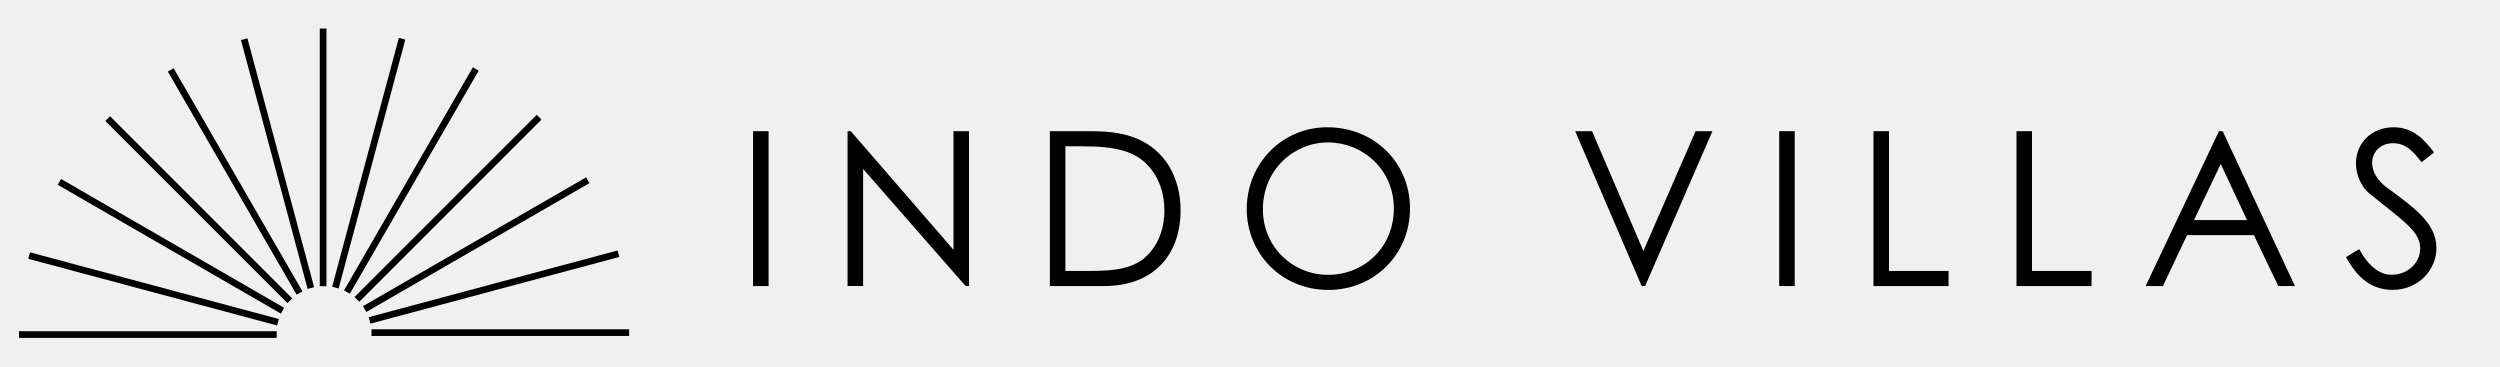
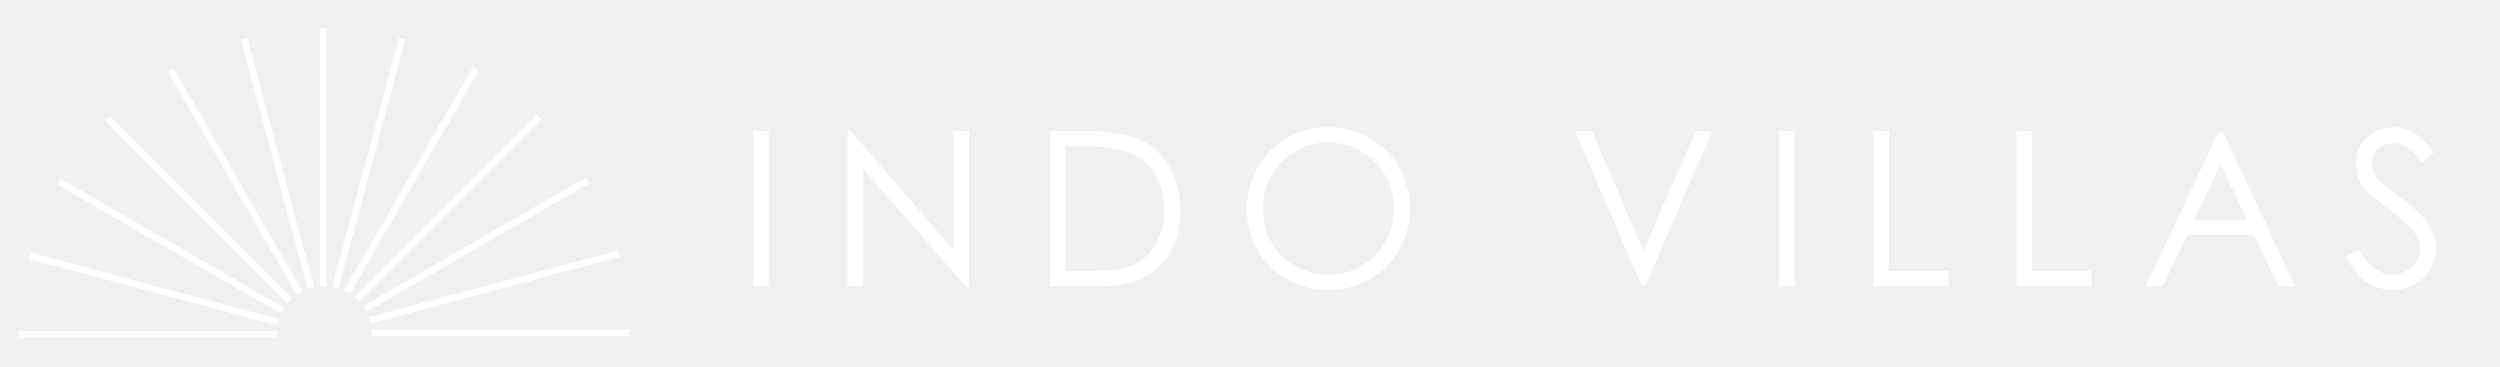
<svg xmlns="http://www.w3.org/2000/svg" version="1.1" id="Layer_1" x="0px" y="0px" viewBox="0 0 788.3 115.56" style="enable-background:new 0 0 788.3 115.56;" xml:space="preserve">
+   <style type="text/css">
+ 	.st0{fill:#FFFFFF;}
+ </style>
  <g>
-     <rect x="100.83" y="9" width="2.11" height="81.24" />
-     <rect x="86.46" y="10.98" transform="matrix(0.9659 -0.2588 0.2588 0.9659 -10.3724 24.4071)" width="2.11" height="81.24" />
-     <rect x="73.09" y="16.6" transform="matrix(0.866 -0.5 0.5 0.866 -18.6763 44.739)" width="2.11" height="81.24" />
-     <rect x="61.62" y="25.5" transform="matrix(0.7071 -0.7071 0.7071 0.7071 -28.3938 63.6814)" width="2.11" height="81.24" />
-     <rect x="52.86" y="37.05" transform="matrix(0.5 -0.866 0.866 0.5 -40.3063 85.5221)" width="2.11" height="81.24" />
-     <rect x="47.37" y="50.48" transform="matrix(0.2588 -0.9659 0.9659 0.2588 -52.1047 114.3)" width="2.11" height="81.24" />
-     <rect x="6" y="104.44" width="81.24" height="2.11" />
-     <rect x="117.14" y="103.83" width="81.24" height="2.11" />
-     <rect x="115.16" y="89.46" transform="matrix(0.9659 -0.2588 0.2588 0.9659 -18.1178 43.4018)" width="81.24" height="2.11" />
-     <rect x="109.54" y="76.09" transform="matrix(0.866 -0.5 0.5 0.866 -18.456 85.4164)" width="81.24" height="2.11" />
-     <rect x="100.65" y="64.63" transform="matrix(0.7071 -0.7071 0.7071 0.7071 -5.0721 119.1303)" width="81.24" height="2.11" />
-     <rect x="89.09" y="55.87" transform="matrix(0.5 -0.866 0.866 0.5 15.556 140.7889)" width="81.24" height="2.11" />
-     <rect x="75.65" y="50.39" transform="matrix(0.2588 -0.9659 0.9659 0.2588 36.4896 150.4406)" width="81.24" height="2.11" />
+     <rect x="100.83" y="9" class="st0" width="2.11" height="81.24" />
+     <rect x="86.46" y="10.98" transform="matrix(0.9659 -0.2588 0.2588 0.9659 -10.3724 24.4071)" class="st0" width="2.11" height="81.24" />
+     <rect x="73.09" y="16.6" transform="matrix(0.866 -0.5 0.5 0.866 -18.6763 44.739)" class="st0" width="2.11" height="81.24" />
+     <rect x="61.62" y="25.5" transform="matrix(0.7071 -0.7071 0.7071 0.7071 -28.3938 63.6814)" class="st0" width="2.11" height="81.24" />
+     <rect x="52.86" y="37.05" transform="matrix(0.5 -0.866 0.866 0.5 -40.3063 85.5221)" class="st0" width="2.11" height="81.24" />
+     <rect x="47.37" y="50.48" transform="matrix(0.2588 -0.9659 0.9659 0.2588 -52.1047 114.3)" class="st0" width="2.11" height="81.24" />
+     <rect x="6" y="104.44" class="st0" width="81.24" height="2.11" />
+     <rect x="117.14" y="103.83" class="st0" width="81.24" height="2.11" />
+     <rect x="115.16" y="89.46" transform="matrix(0.9659 -0.2588 0.2588 0.9659 -18.1178 43.4018)" class="st0" width="81.24" height="2.11" />
+     <rect x="109.54" y="76.09" transform="matrix(0.866 -0.5 0.5 0.866 -18.456 85.4164)" class="st0" width="81.24" height="2.11" />
+     <rect x="100.65" y="64.63" transform="matrix(0.7071 -0.7071 0.7071 0.7071 -5.0721 119.1303)" class="st0" width="81.24" height="2.11" />
+     <rect x="89.09" y="55.87" transform="matrix(0.5 -0.866 0.866 0.5 15.556 140.7889)" class="st0" width="81.24" height="2.11" />
+     <rect x="75.65" y="50.39" transform="matrix(0.2588 -0.9659 0.9659 0.2588 36.4896 150.4406)" class="st0" width="81.24" height="2.11" />
  </g>
  <g>
-     <path d="M237.46,41.37h4.89V90.2h-4.89V41.37z" />
-     <path d="M267.25,90.19V41.36h1.02l32.38,37.4v-37.4h4.89v48.83h-1.08l-32.3-36.92v36.92H267.25z" />
-     <path d="M331.04,41.37h12.04c5.37,0,10.34,0.27,15.17,2.24c8.77,3.53,14.01,11.97,14.01,22.72c0,13.94-8.43,23.87-24.15,23.87   h-17.07L331.04,41.37L331.04,41.37z M343.14,85.44c9.25,0,15.37-0.81,19.73-6.12c2.78-3.4,4.29-7.82,4.29-12.92   c0-4.96-1.36-9.39-4.08-12.93c-4.62-6.05-11.56-7.34-22.18-7.34h-4.96v39.31H343.14L343.14,85.44z" />
-     <path d="M444.6,65.78c0,14.35-11.22,25.64-25.71,25.64c-15.03,0-25.77-11.77-25.77-25.44c0-14.55,11.28-25.85,25.37-25.85   C433.31,40.14,444.6,51.22,444.6,65.78z M398.22,65.99c0,12.04,9.52,20.67,20.54,20.67c11.42,0,20.75-8.71,20.75-20.94   c0-12.38-9.93-20.81-20.75-20.81C408.01,44.91,398.22,53.47,398.22,65.99z" />
-     <path d="M496.69,41.37H502l16.19,37.75l16.46-37.75h5.31l-21.22,48.82h-1.09L496.69,41.37z" />
-     <path d="M561.02,41.37h4.89V90.2h-4.89V41.37z" />
-     <path d="M590.75,41.37h4.89v44.07h18.78v4.76h-23.67L590.75,41.37L590.75,41.37z" />
-     <path d="M635.84,41.37h4.89v44.07h18.78v4.76h-23.67L635.84,41.37L635.84,41.37z" />
-     <path d="M700.85,41.37l22.78,48.83h-5.24l-7.69-16.05h-21.08L682,90.2h-5.44l23.12-48.83C699.68,41.37,700.85,41.37,700.85,41.37z    M700.24,51.71l-8.43,17.68h16.73L700.24,51.71z" />
-     <path d="M763.55,51.15c-2.65-3.47-4.96-5.99-8.98-5.99c-4.21,0-6.59,2.99-6.59,6.19c0,2.65,1.56,5.44,4.35,7.55   c9.18,6.8,15.92,11.49,15.92,19.38c0,6.87-5.78,13.12-13.74,13.12c-6.73,0-11.15-3.74-14.76-10.34l4.15-2.51   c2.92,5.37,6.46,8.09,10.2,8.09c5.1,0,9.04-3.74,9.04-8.29c0-5.37-5.03-8.43-16.11-17.41c-2.32-1.84-4.15-5.72-4.15-9.39   c0-6.73,5.24-11.42,11.83-11.42c5.99,0,9.59,3.61,12.79,7.96L763.55,51.15z" />
+     <path class="st0" d="M237.46,41.37h4.89V90.2h-4.89V41.37z" />
+     <path class="st0" d="M267.25,90.19V41.36h1.02l32.38,37.4v-37.4h4.89v48.83h-1.08l-32.3-36.92v36.92H267.25z" />
+     <path class="st0" d="M331.04,41.37h12.04c5.37,0,10.34,0.27,15.17,2.24c8.77,3.53,14.01,11.97,14.01,22.72   c0,13.94-8.43,23.87-24.15,23.87h-17.07L331.04,41.37L331.04,41.37z M343.14,85.44c9.25,0,15.37-0.81,19.73-6.12   c2.78-3.4,4.29-7.82,4.29-12.92c0-4.96-1.36-9.39-4.08-12.93c-4.62-6.05-11.56-7.34-22.18-7.34h-4.96v39.31H343.14L343.14,85.44z" />
+     <path class="st0" d="M444.6,65.78c0,14.35-11.22,25.64-25.71,25.64c-15.03,0-25.77-11.77-25.77-25.44   c0-14.55,11.28-25.85,25.37-25.85C433.31,40.14,444.6,51.22,444.6,65.78z M398.22,65.99c0,12.04,9.52,20.67,20.54,20.67   c11.42,0,20.75-8.71,20.75-20.94c0-12.38-9.93-20.81-20.75-20.81C408.01,44.91,398.22,53.47,398.22,65.99z" />
+     <path class="st0" d="M496.69,41.37H502l16.19,37.75l16.46-37.75h5.31l-21.22,48.82h-1.09L496.69,41.37z" />
+     <path class="st0" d="M561.02,41.37h4.89V90.2h-4.89V41.37z" />
+     <path class="st0" d="M590.75,41.37h4.89v44.07h18.78v4.76h-23.67L590.75,41.37L590.75,41.37z" />
+     <path class="st0" d="M635.84,41.37h4.89v44.07h18.78v4.76h-23.67L635.84,41.37L635.84,41.37z" />
+     <path class="st0" d="M700.85,41.37l22.78,48.83h-5.24l-7.69-16.05h-21.08L682,90.2h-5.44l23.12-48.83   C699.68,41.37,700.85,41.37,700.85,41.37z M700.24,51.71l-8.43,17.68h16.73L700.24,51.71z" />
+     <path class="st0" d="M763.55,51.15c-2.65-3.47-4.96-5.99-8.98-5.99c-4.21,0-6.59,2.99-6.59,6.19c0,2.65,1.56,5.44,4.35,7.55   c9.18,6.8,15.92,11.49,15.92,19.38c0,6.87-5.78,13.12-13.74,13.12c-6.73,0-11.15-3.74-14.76-10.34l4.15-2.51   c2.92,5.37,6.46,8.09,10.2,8.09c5.1,0,9.04-3.74,9.04-8.29c0-5.37-5.03-8.43-16.11-17.41c-2.32-1.84-4.15-5.72-4.15-9.39   c0-6.73,5.24-11.42,11.83-11.42c5.99,0,9.59,3.61,12.79,7.96L763.55,51.15z" />
  </g>
</svg>
